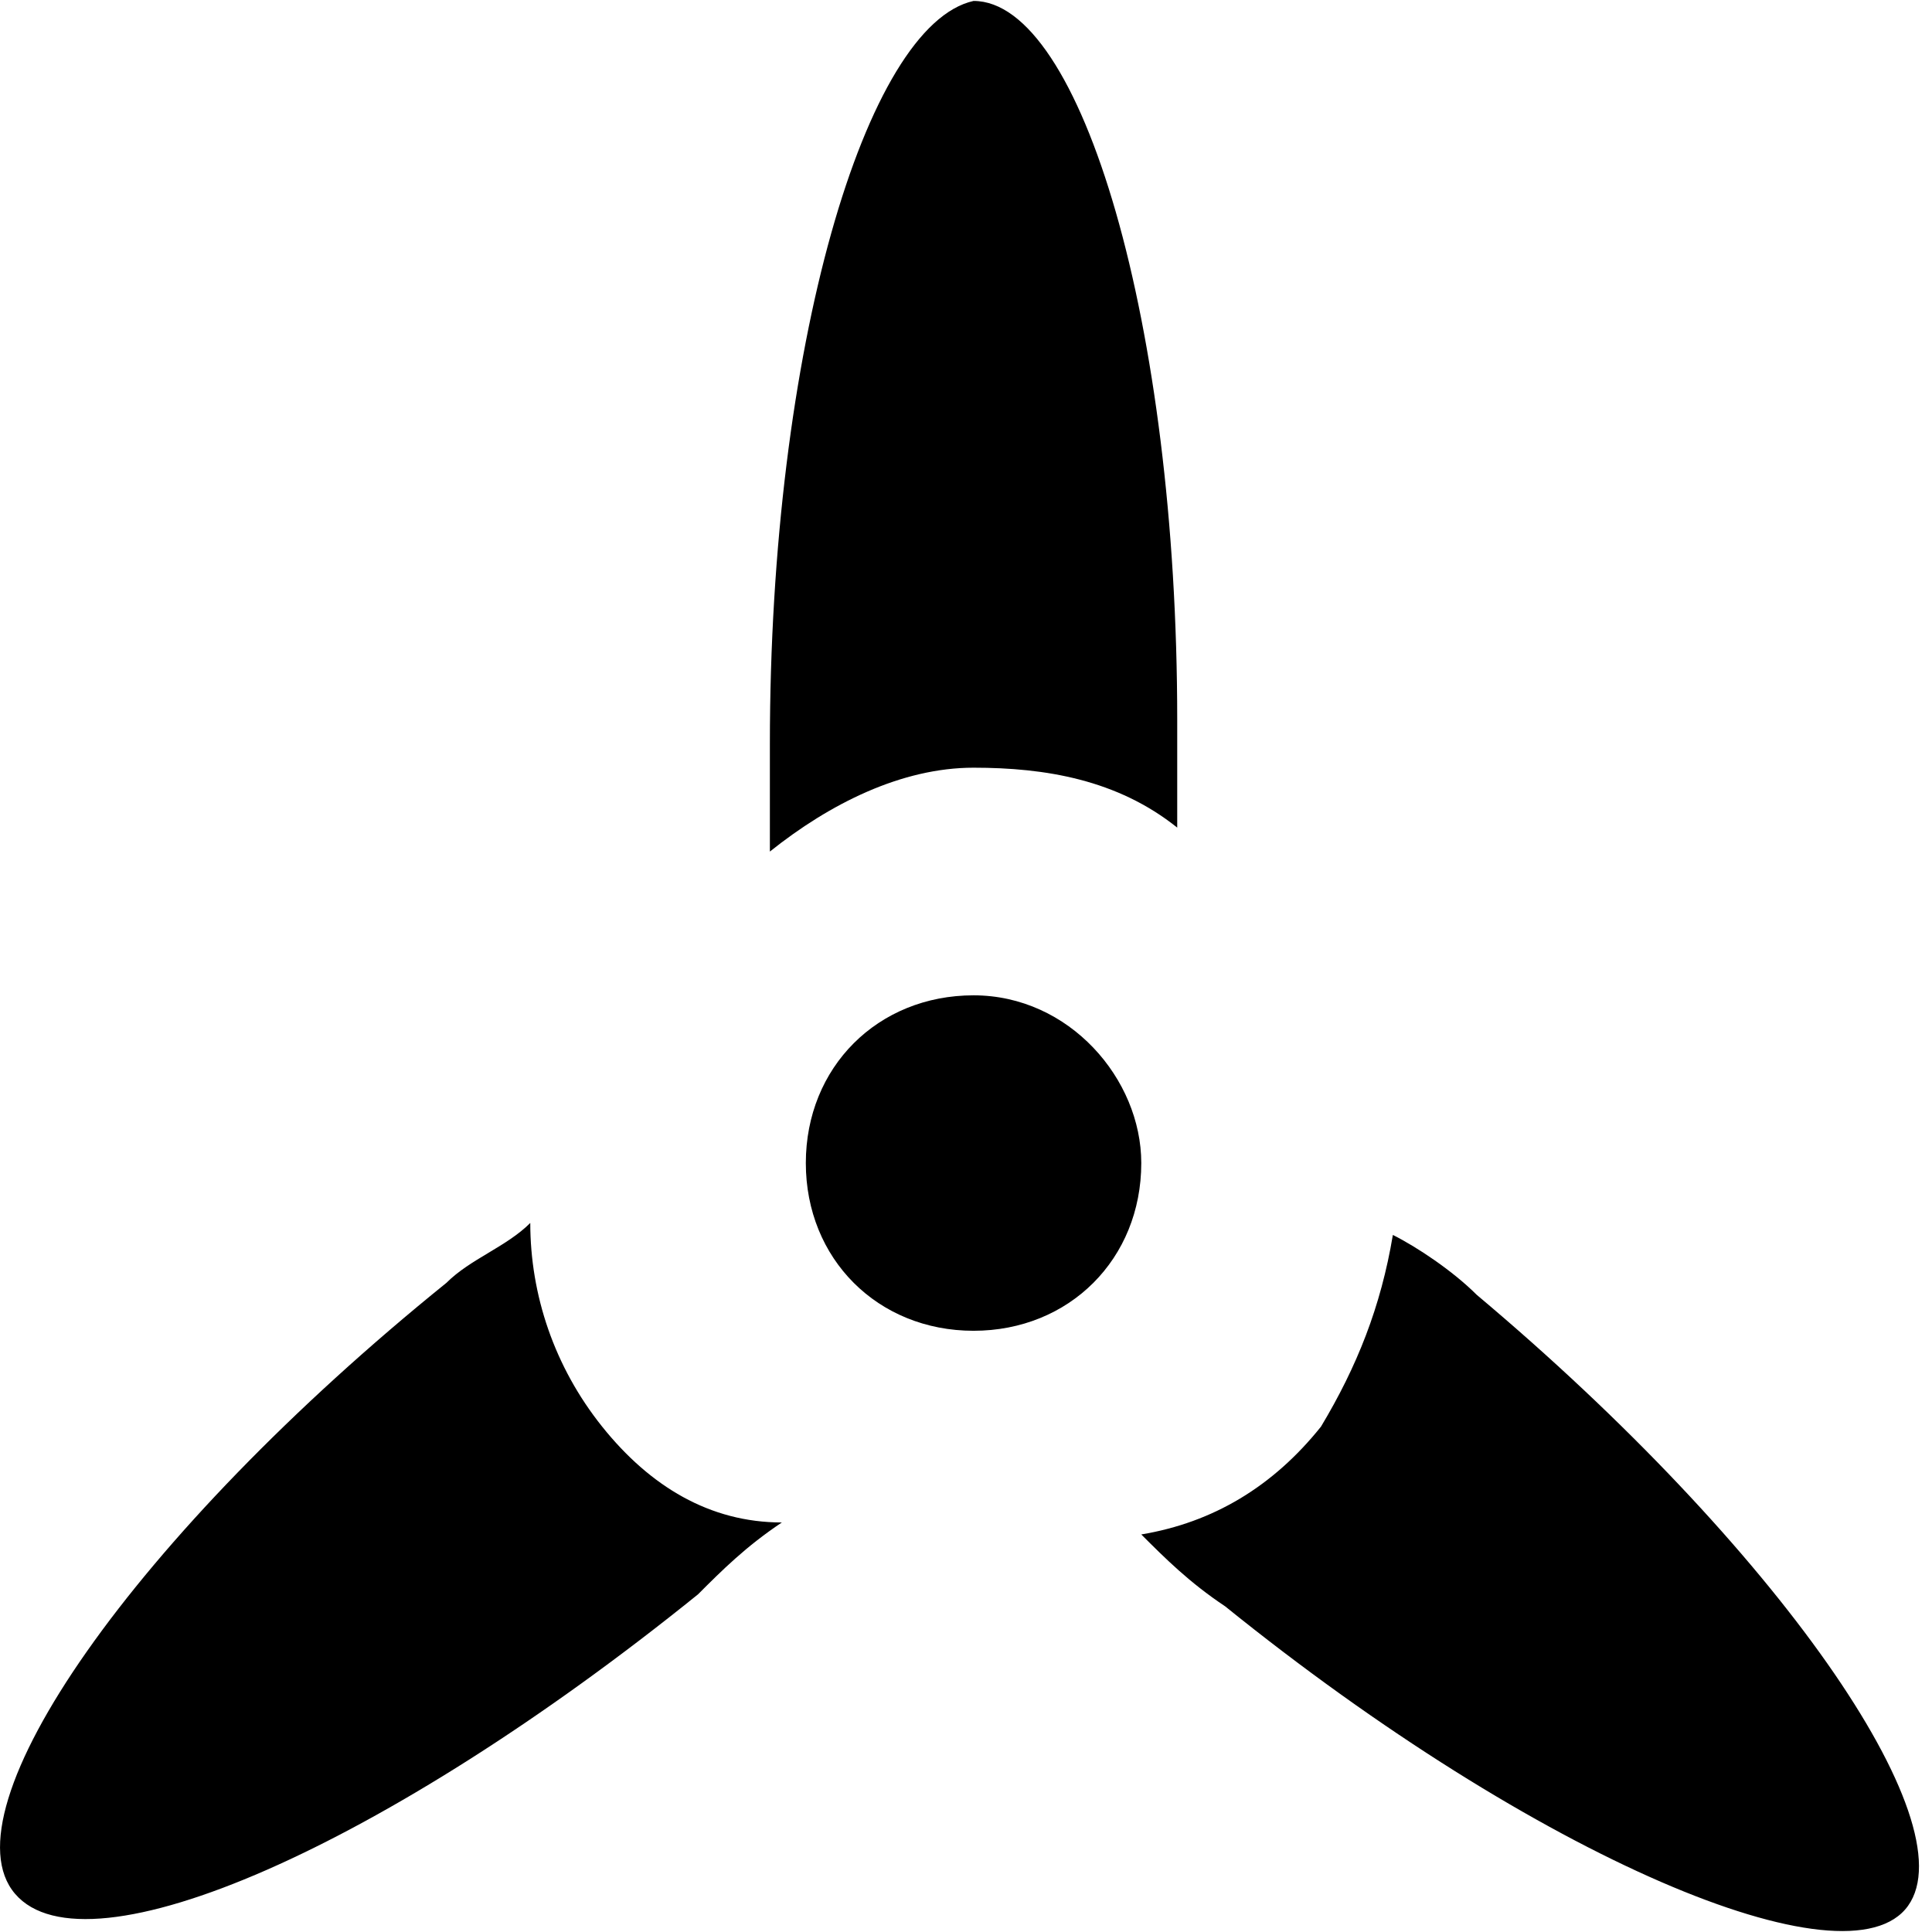
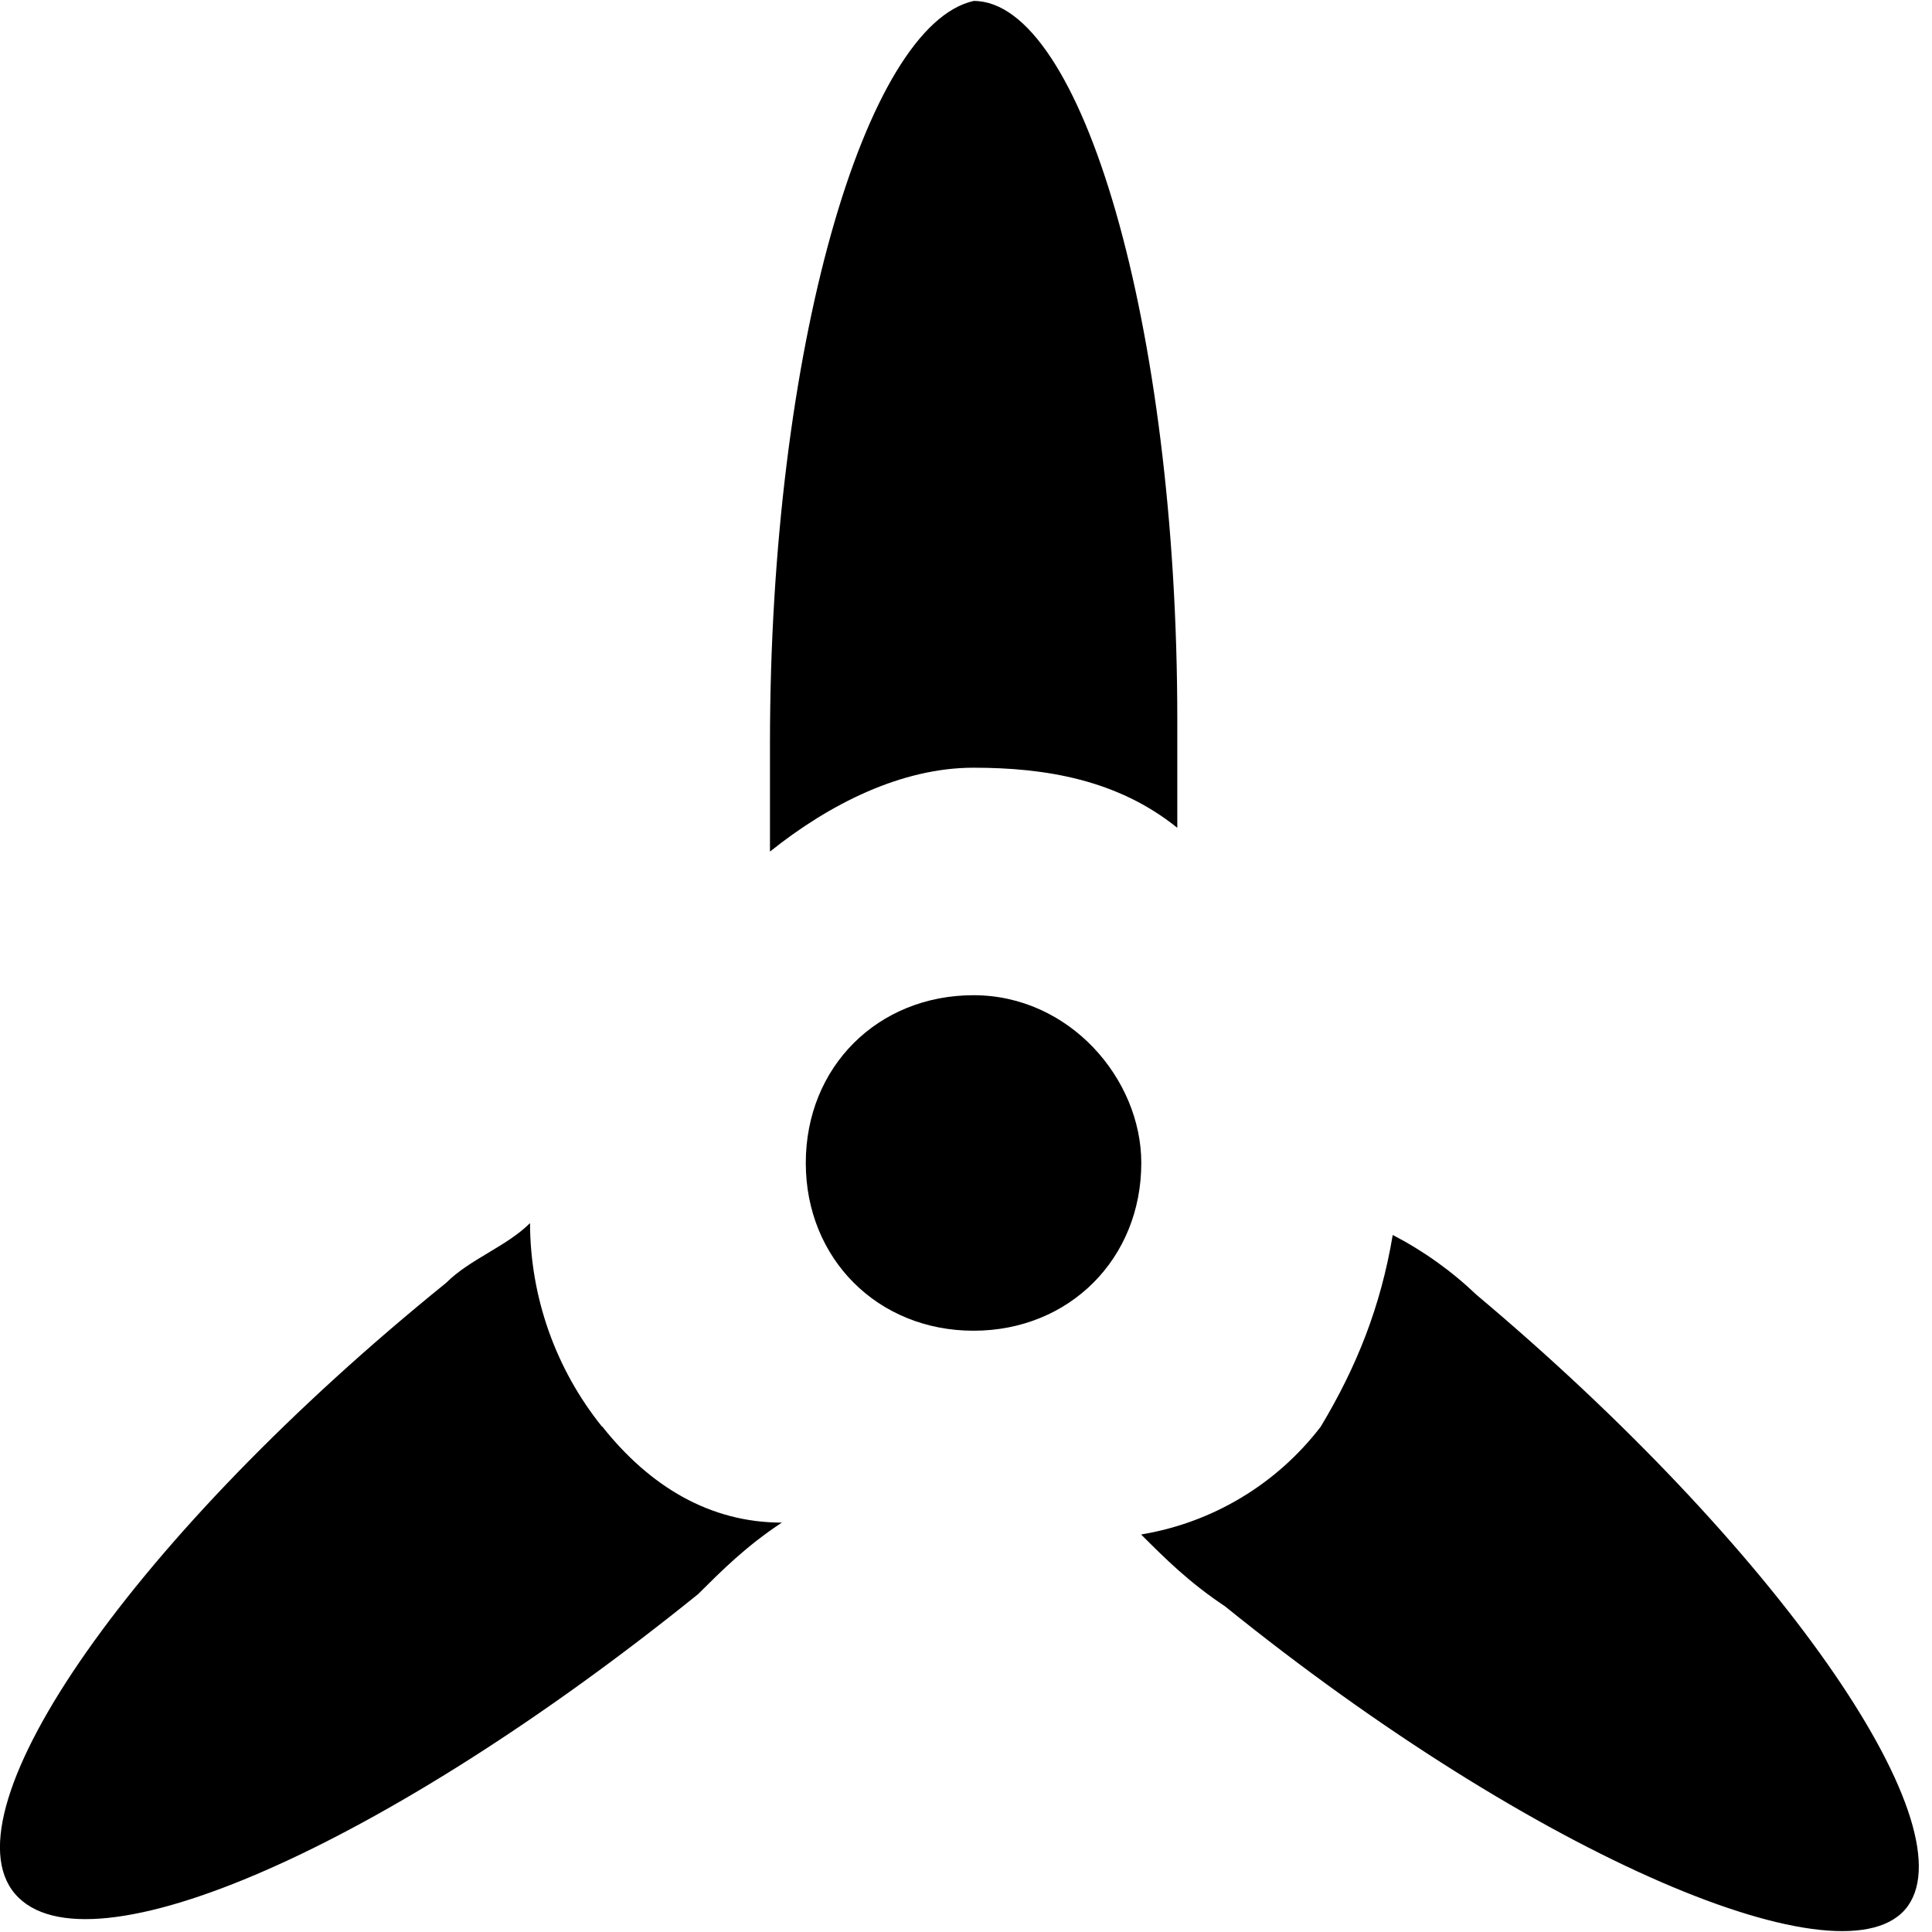
- <svg xmlns="http://www.w3.org/2000/svg" t="1756484497509" class="icon" viewBox="0 0 1025 1024" version="1.1" p-id="28495" id="mx_n_1756484497511" width="200" height="200">
-   <path d="M624.56 438.572v-57.205C624.56 171.615 573.711 0 516.506 0c-57.205 12.712-108.054 184.327-108.054 394.08v57.204c31.78-25.424 69.917-44.493 108.054-44.493s76.273 6.356 108.054 31.78zM783.463 686.46c-12.712-12.712-31.78-25.424-44.493-31.78-6.356 38.137-19.068 69.917-38.137 101.698-25.424 31.78-57.205 50.849-95.341 57.205 12.712 12.712 25.424 25.424 44.493 38.136 165.259 133.479 330.518 203.396 362.298 158.903 31.78-44.493-69.917-190.683-228.82-324.162z m-463.996 69.918c-25.425-31.78-38.137-69.918-38.137-108.054-12.712 12.712-31.78 19.068-44.493 31.78C71.578 813.583-30.12 959.774 8.017 1004.266s197.04-25.424 362.298-158.903c12.713-12.712 25.425-25.424 44.493-38.136-38.136 0-69.917-19.069-95.341-50.85z m197.04-228.82c-50.85 0-88.986 38.136-88.986 88.985 0 50.85 38.136 88.986 88.985 88.986s88.986-38.137 88.986-88.986c0-44.493-38.137-88.985-88.986-88.985z" p-id="28496" />
+ <svg xmlns="http://www.w3.org/2000/svg" width="200" height="200" class="icon" viewBox="0 0 1025 1024">
+   <path d="M624.6 438.6v-57.2C624.6 171.6 573.7 0 516.6 0c-57.3 12.7-108.1 184.3-108.1 394v57.3c31.7-25.4 69.9-44.5 108-44.5s76.3 6.3 108 31.8m158.9 247.9a193 193 0 0 0-44.5-31.8c-6.4 38.1-19.1 69.9-38.2 101.7a151 151 0 0 1-95.3 57.2c12.7 12.7 25.4 25.4 44.5 38.1 165.2 133.5 330.5 203.4 362.3 159 31.8-44.6-70-190.8-228.8-324.2m-464 69.9a173 173 0 0 1-38.2-108c-12.7 12.6-31.8 19-44.5 31.7C71.6 813.6-30.2 959.8 8 1004.3s197-25.5 362.3-159c12.7-12.6 25.4-25.4 44.5-38-38.1 0-70-19.1-95.3-51m197-228.8c-50.8 0-89 38-89 89 0 50.8 38.2 89 89 89s89-38.2 89-89c0-44.6-38.1-89-89-89" />
</svg>
